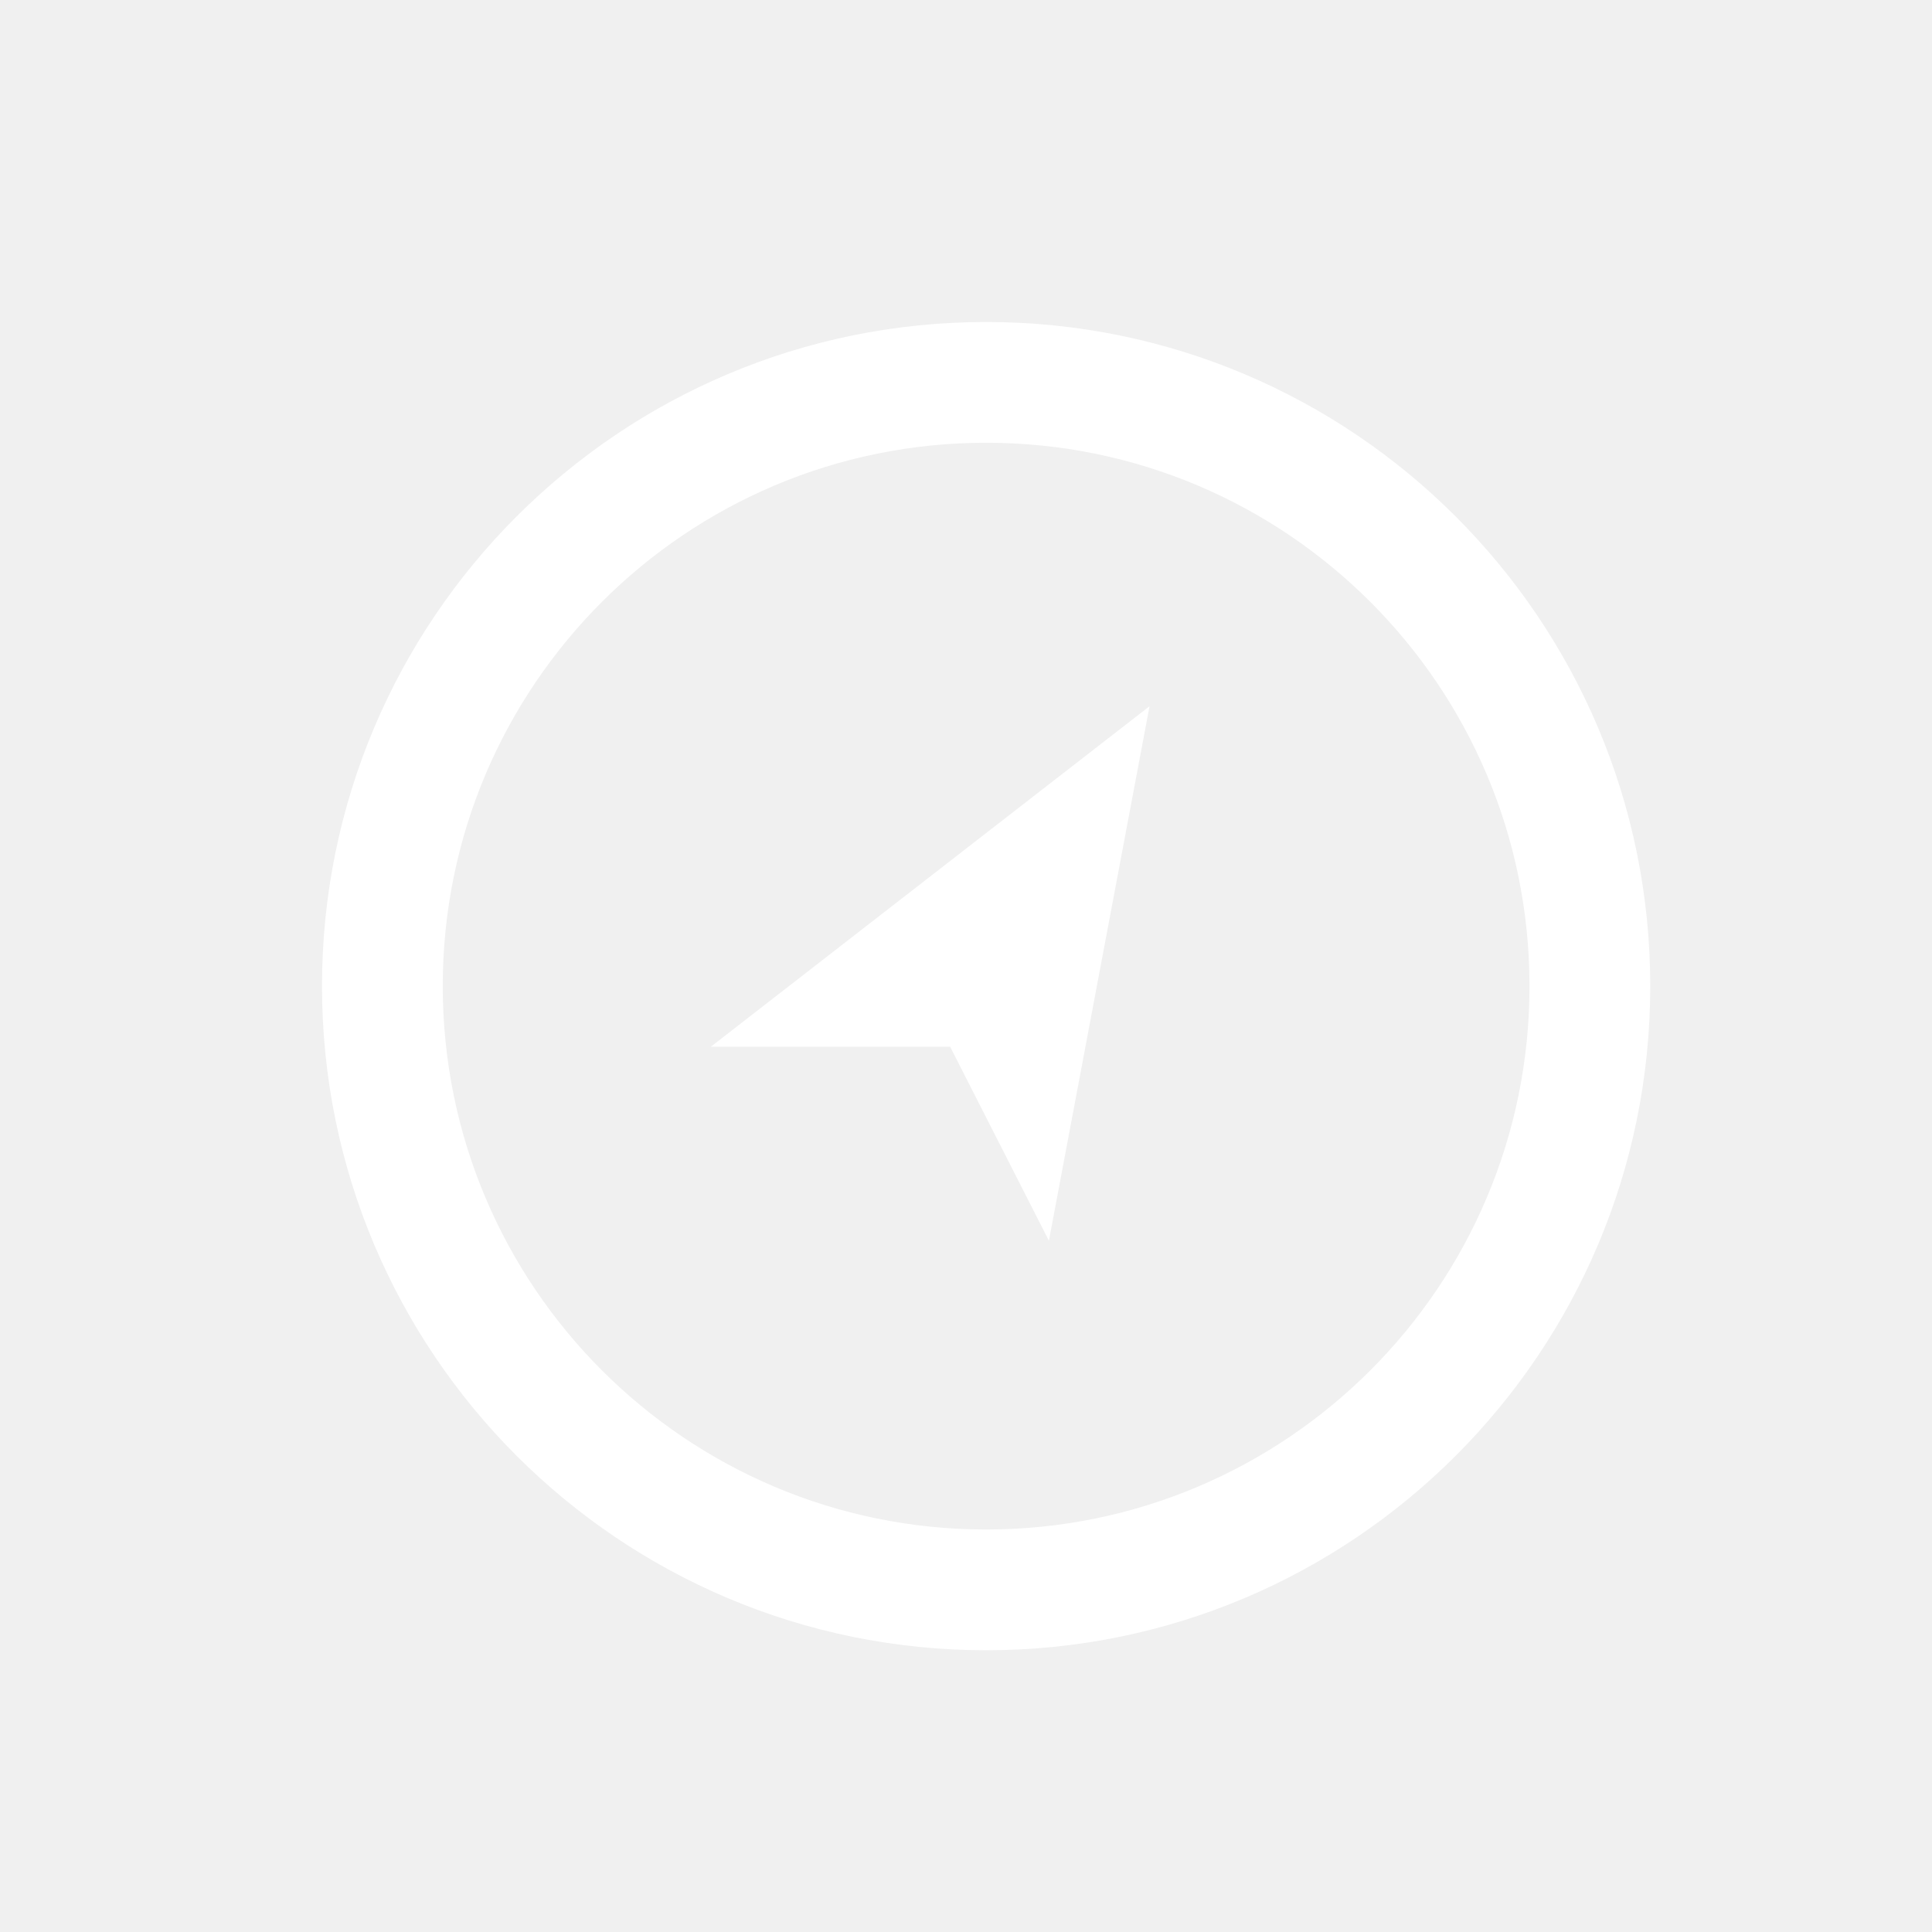
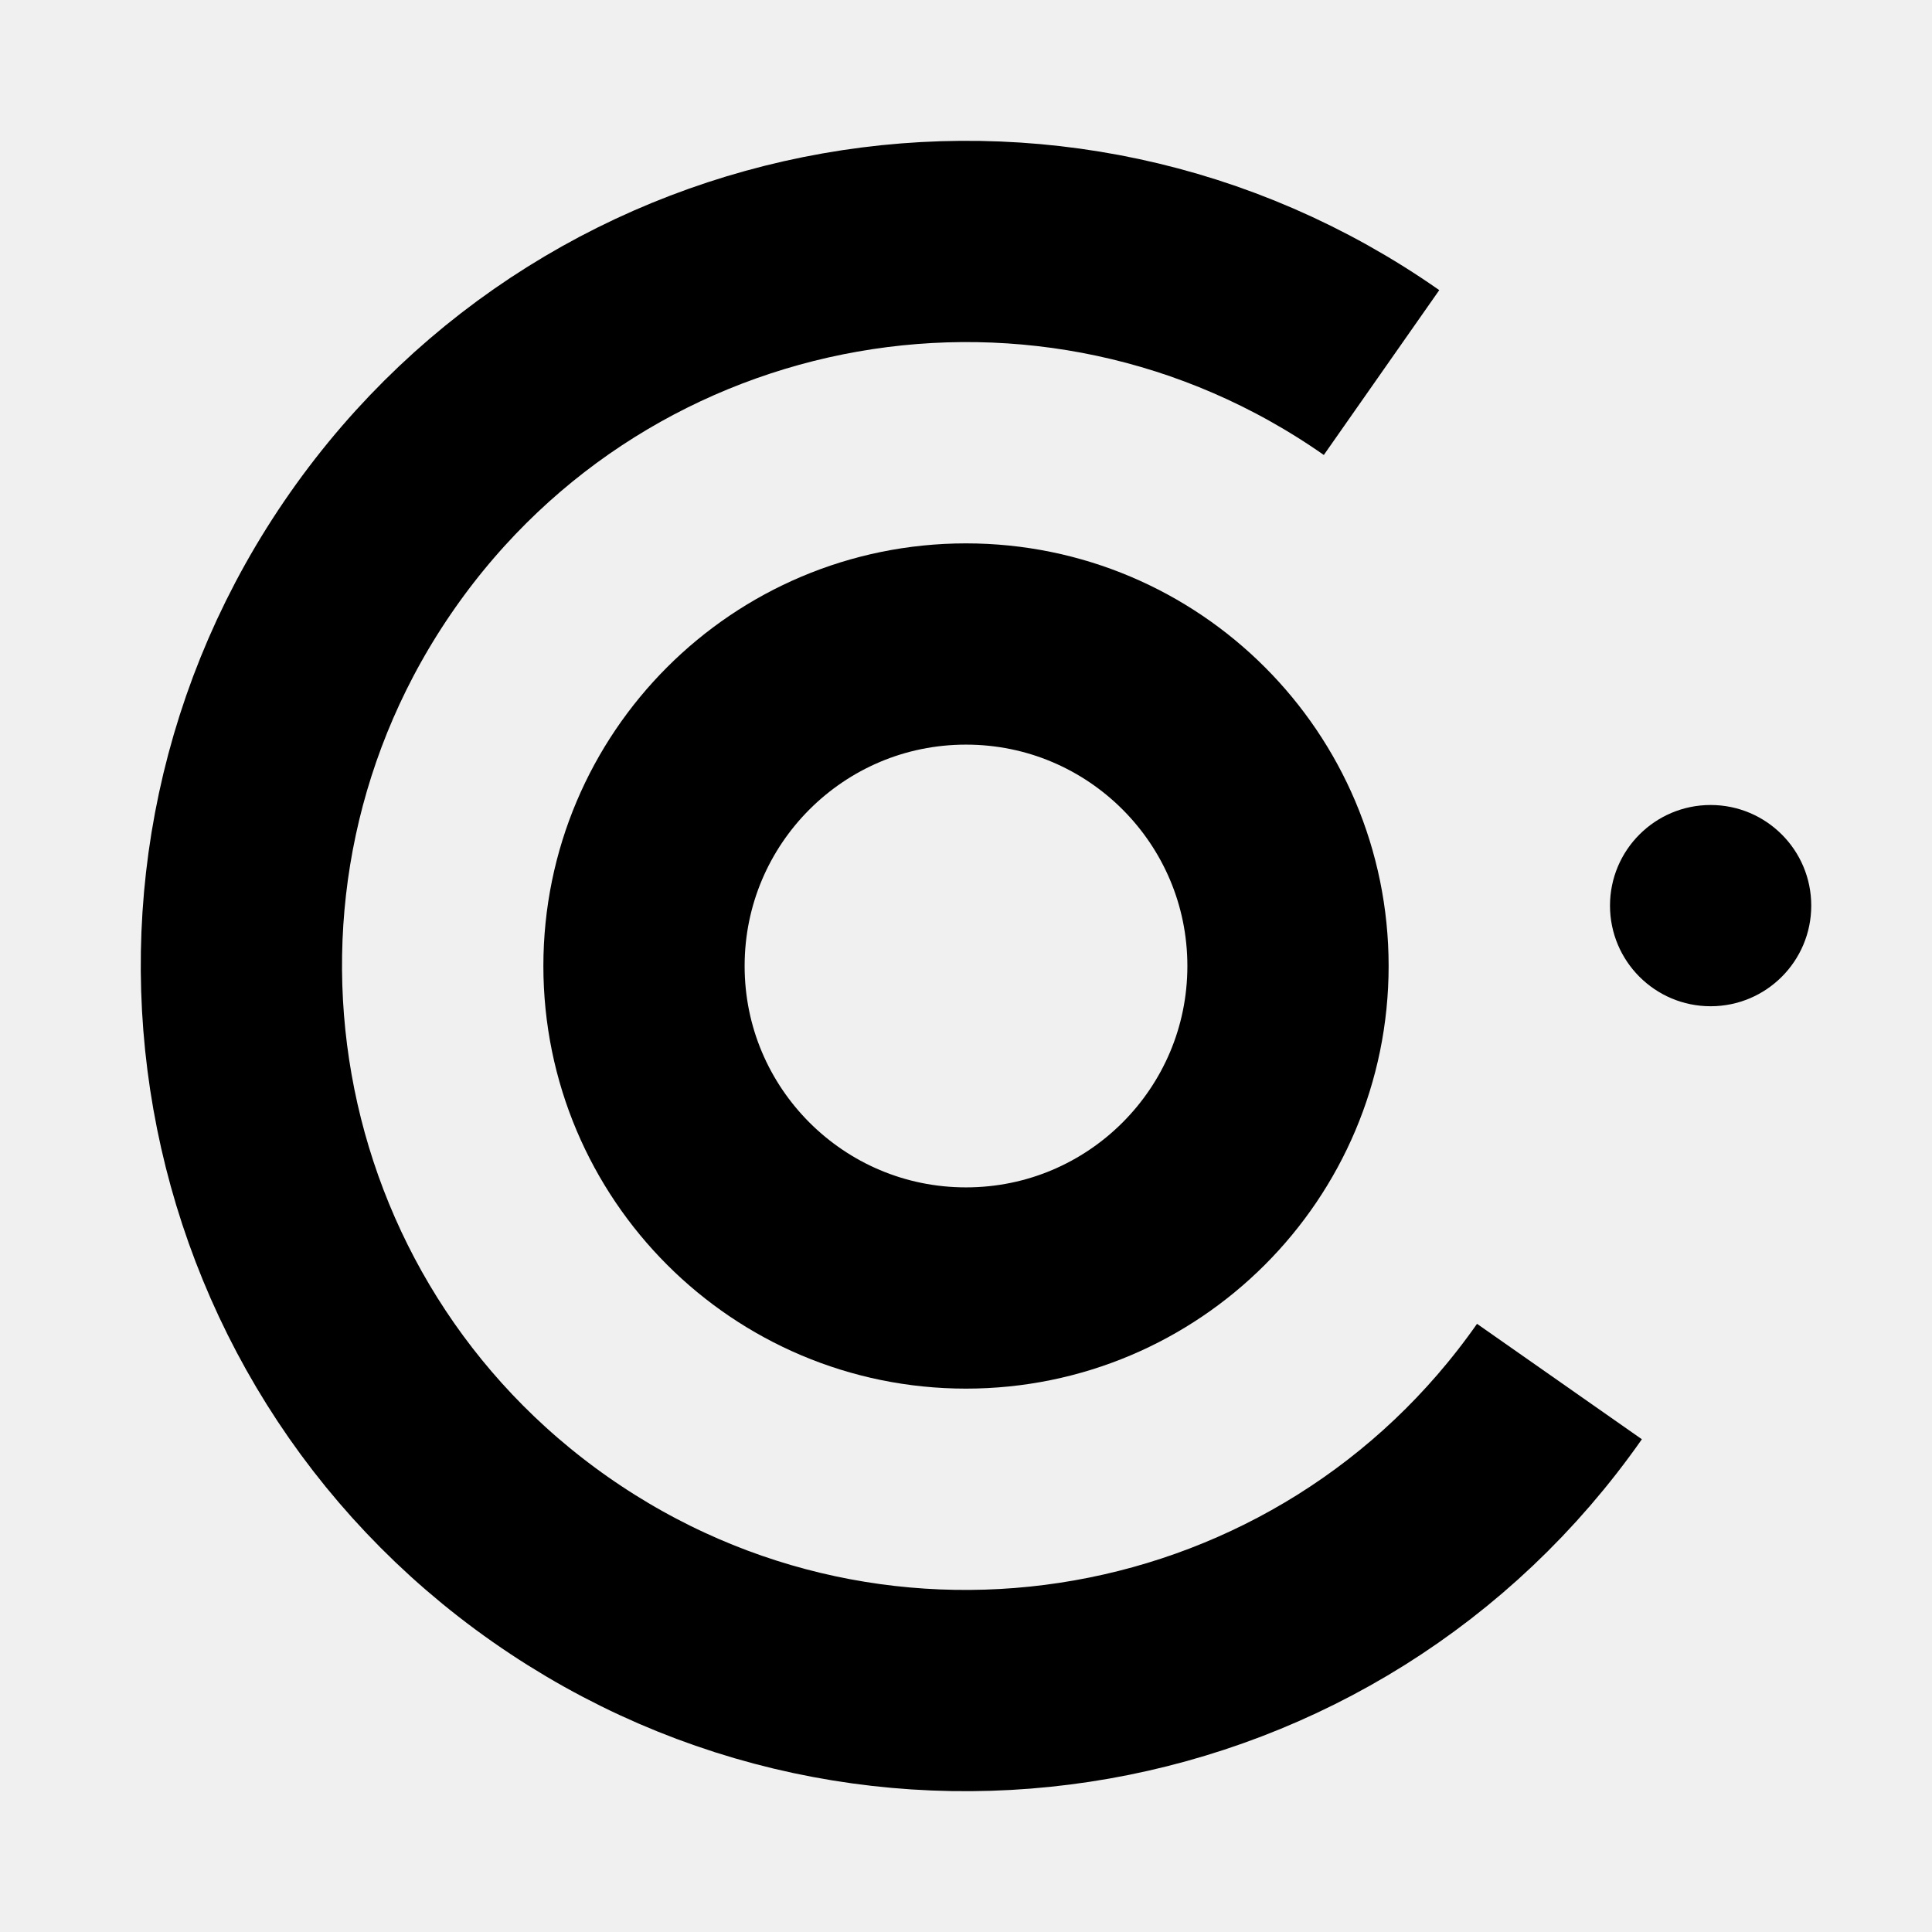
- <svg xmlns="http://www.w3.org/2000/svg" width="24" height="24" viewBox="0 0 24 24">
+ <svg xmlns="http://www.w3.org/2000/svg" xmlns:xlink="http://www.w3.org/1999/xlink" width="24" height="24" viewBox="0 0 24 24">
+   <defs>
+     <path id="a" d="M0 0h24v24H0z" />
+   </defs>
  <g fill="none" fill-rule="evenodd">
-     <path d="M0 0h24v24H0z" />
-     <g fill="#FFF">
-       <path d="M8.83 13.003l5.45-4.23-1.25 6.64-1.227-2.41z" />
-       <path fill-rule="nonzero" d="M12.25 20.5a8.25 8.25 0 1 1 0-16.5 8.25 8.25 0 0 1 0 16.5zm0-1.5a6.75 6.75 0 1 0 0-13.5 6.75 6.75 0 0 0 0 13.5z" />
+     <mask id="b" fill="#fff">
+       <use xlink:href="#a" />
+     </mask>
+     <g mask="url(#b)">
+       <g transform="translate(-1 -1)">
+         <circle cx="22.25" cy="12.25" r="1.25" fill="#000" />
+         <path stroke="#000" stroke-width="2.5" d="M18.162 5.628a9 9 0 1 0 2.21 12.534" />
+         <circle cx="13" cy="13" r="4" stroke="#000" stroke-width="2.5" />
+       </g>
    </g>
  </g>
</svg>
